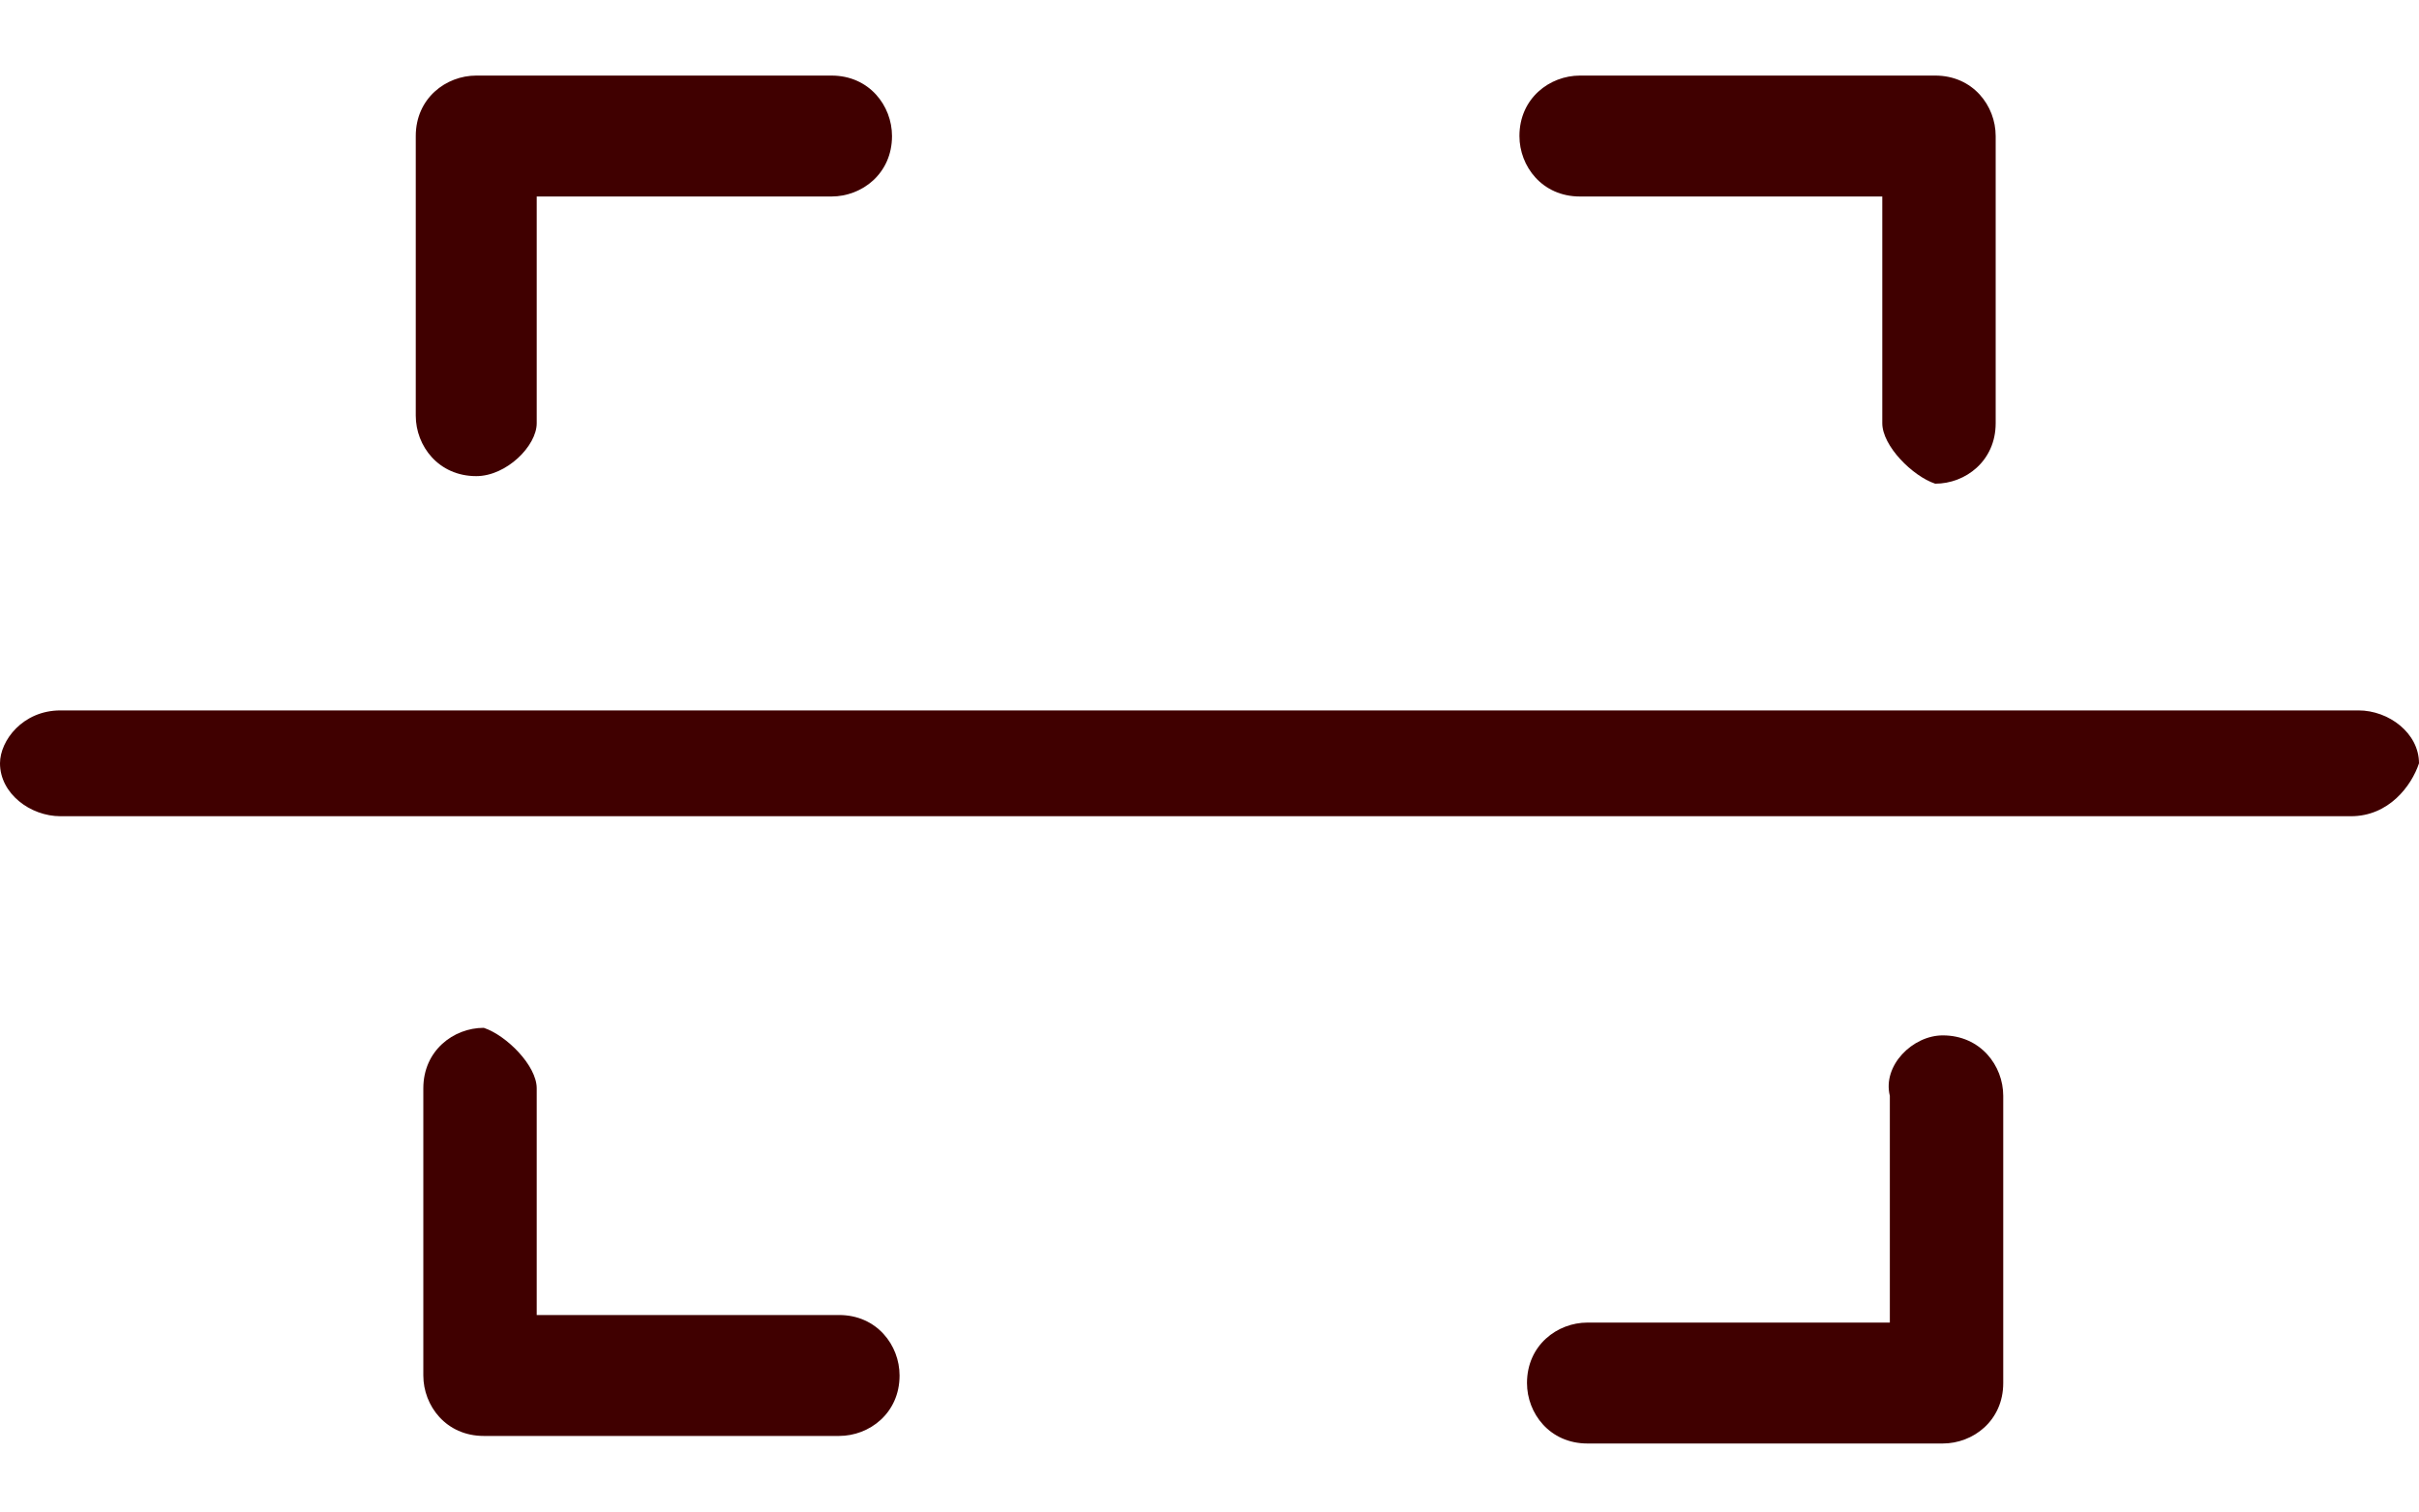
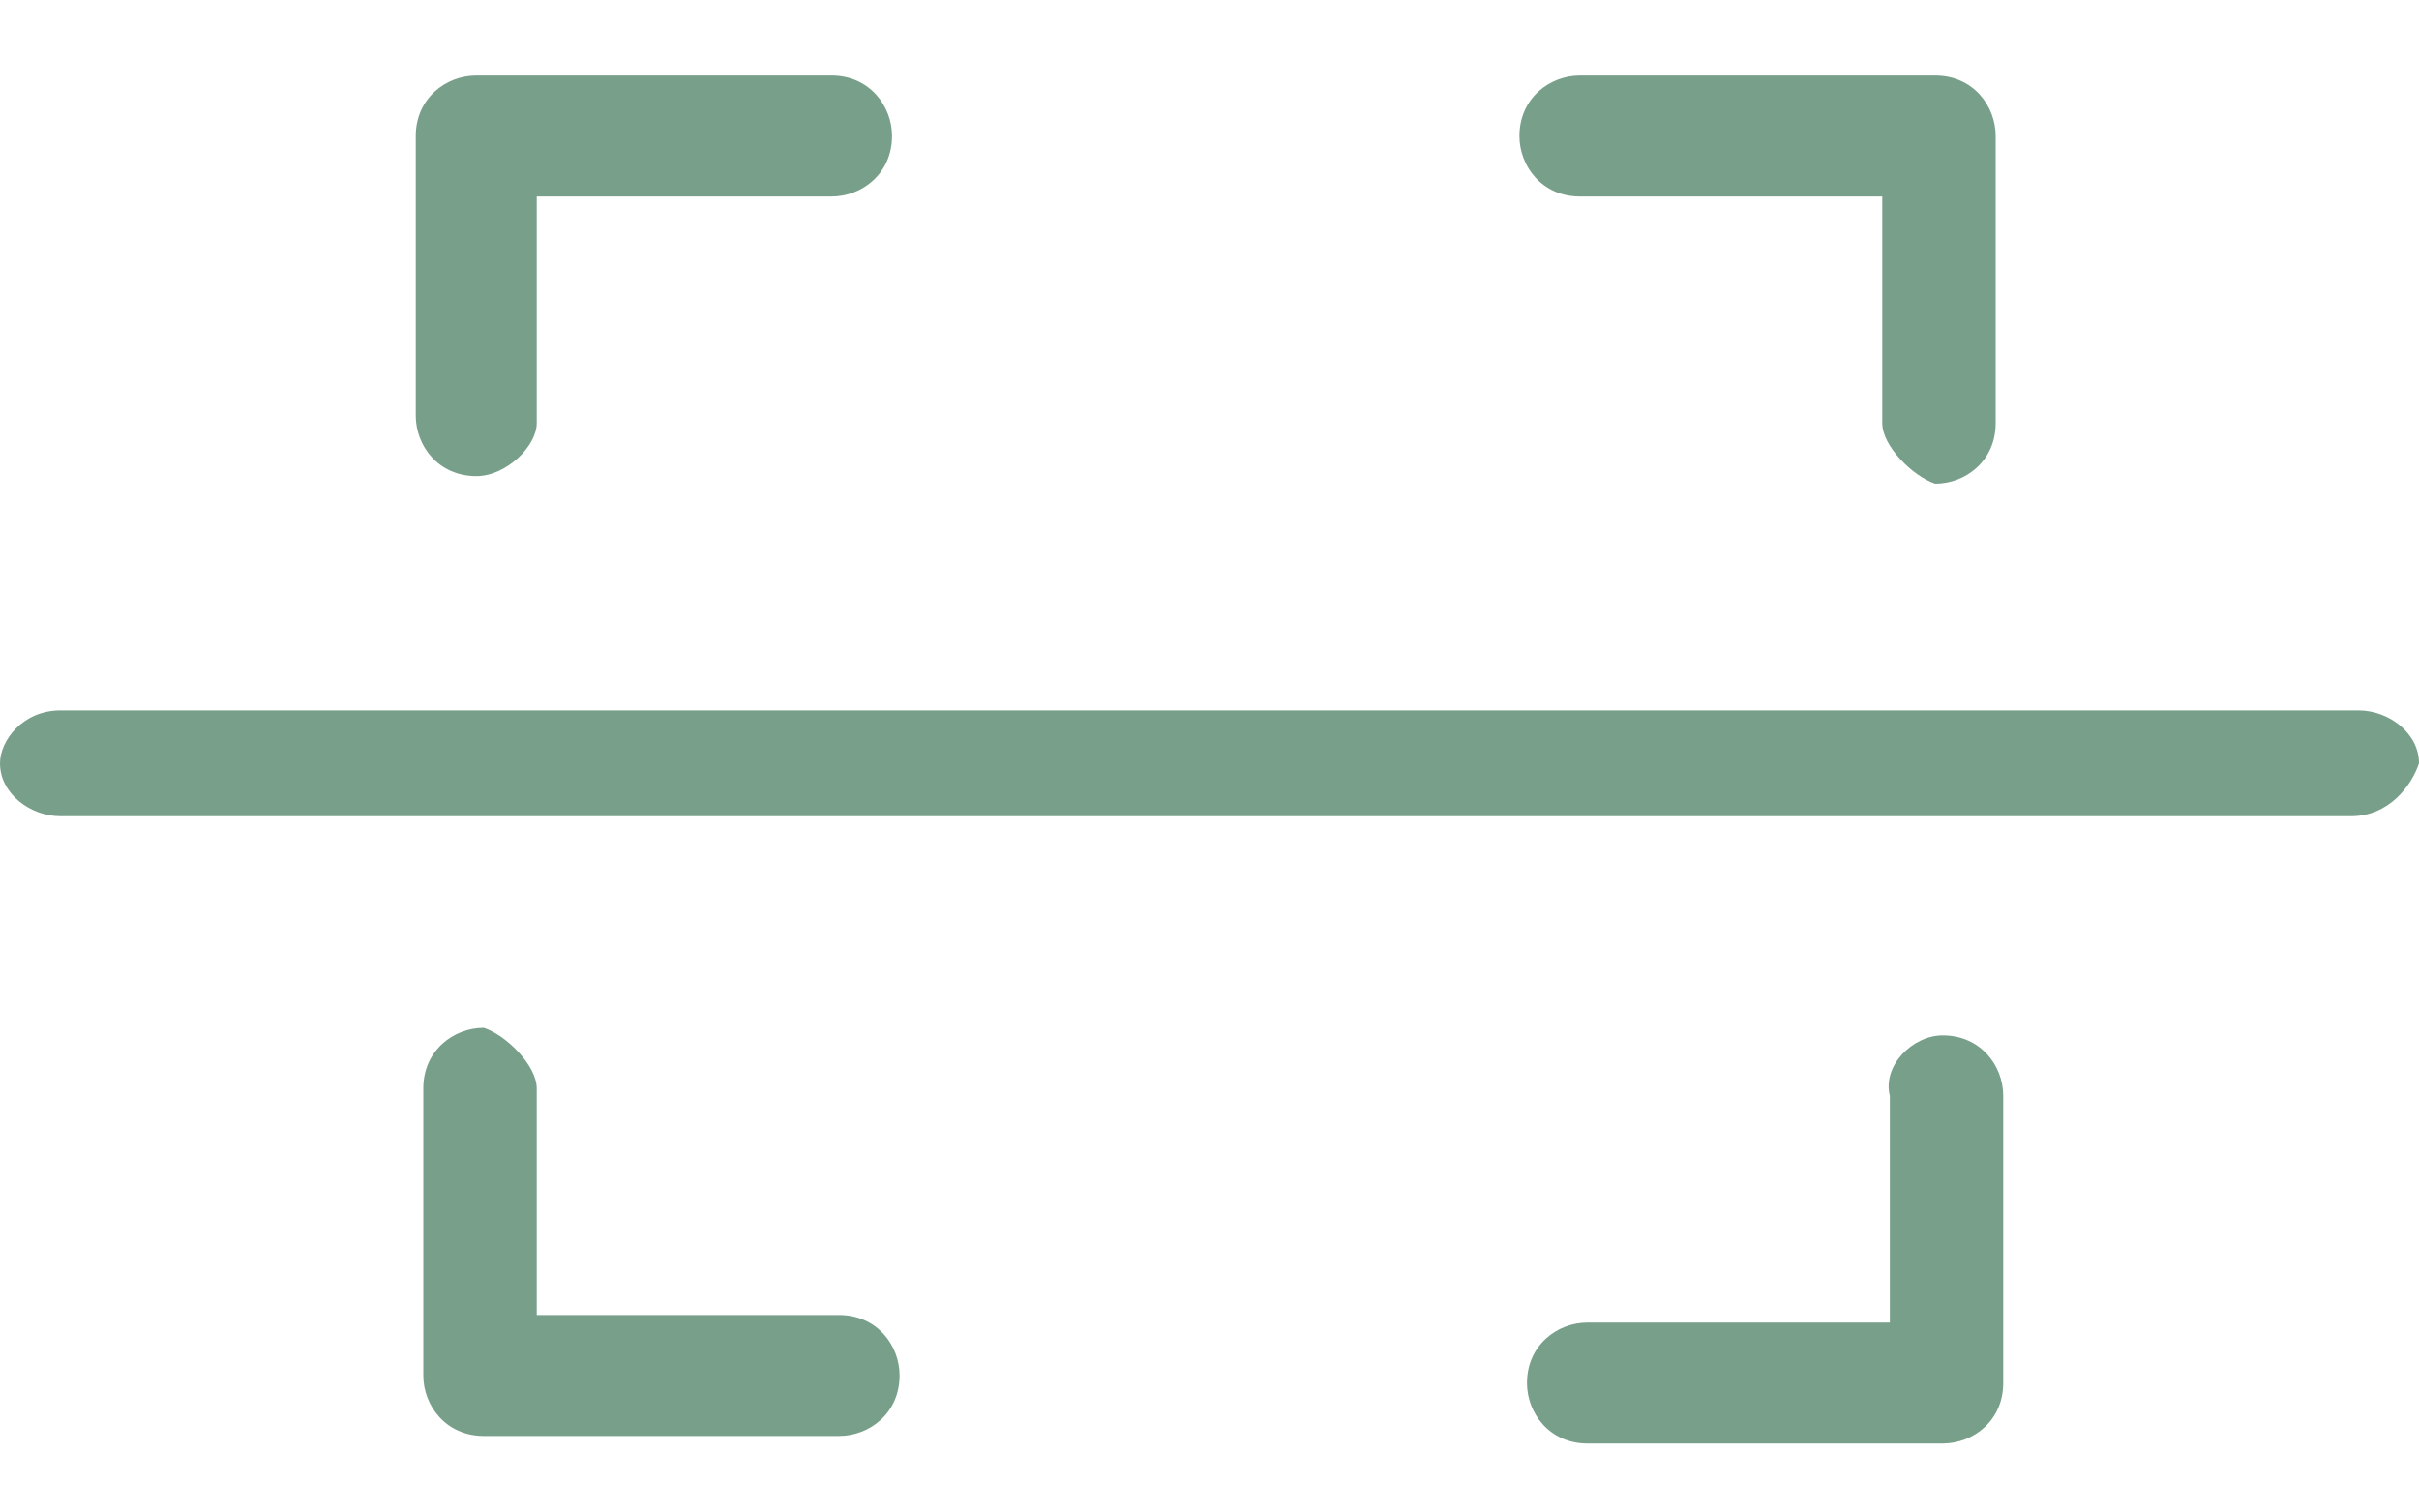
<svg xmlns="http://www.w3.org/2000/svg" version="1.1" id="Scan_Icon" x="0px" y="0px" viewBox="0 0 32 20" style="enable-background:new 0 0 32 20;" xml:space="preserve">
  <style type="text/css">
-     .st0{fill:#400000;}
+     .st0{fill:#789f8A;}
</style>
  <path class="st0" d="M6.3,6.3c-0.5,0-0.8-0.4-0.8-0.8V1.8C5.5,1.3,5.9,1,6.3,1H11c0.5,0,0.8,0.4,0.8,0.8c0,0.5-0.4,0.8-0.8,0.8H7.1     v3C7.1,5.9,6.7,6.3,6.3,6.3z" />
  <path class="st0" d="M25.7,13.7c0.5,0,0.8,0.4,0.8,0.8v3.8c0,0.5-0.4,0.8-0.8,0.8H21c-0.5,0-0.8-0.4-0.8-0.8c0-0.5,0.4-0.8,0.8-0.8     h4v-3C24.9,14.1,25.3,13.7,25.7,13.7z" />
  <path class="st0" d="M7.1,14.4v3h4c0.5,0,0.8,0.4,0.8,0.8c0,0.5-0.4,0.8-0.8,0.8H6.4c-0.5,0-0.8-0.4-0.8-0.8v-3.8     c0-0.5,0.4-0.8,0.8-0.8C6.7,13.7,7.1,14.1,7.1,14.4z" />
  <path class="st0" d="M24.9,5.6v-3h-4c-0.5,0-0.8-0.4-0.8-0.8c0-0.5,0.4-0.8,0.8-0.8h4.7c0.5,0,0.8,0.4,0.8,0.8v3.8     c0,0.5-0.4,0.8-0.8,0.8C25.3,6.3,24.9,5.9,24.9,5.6z" />
  <path class="st0" d="M31.1,10.8H0.8c-0.4,0-0.8-0.3-0.8-0.7c0-0.3,0.3-0.7,0.8-0.7h30.4c0.4,0,0.8,0.3,0.8,0.7     C31.9,10.4,31.6,10.8,31.1,10.8z" />
</svg>
